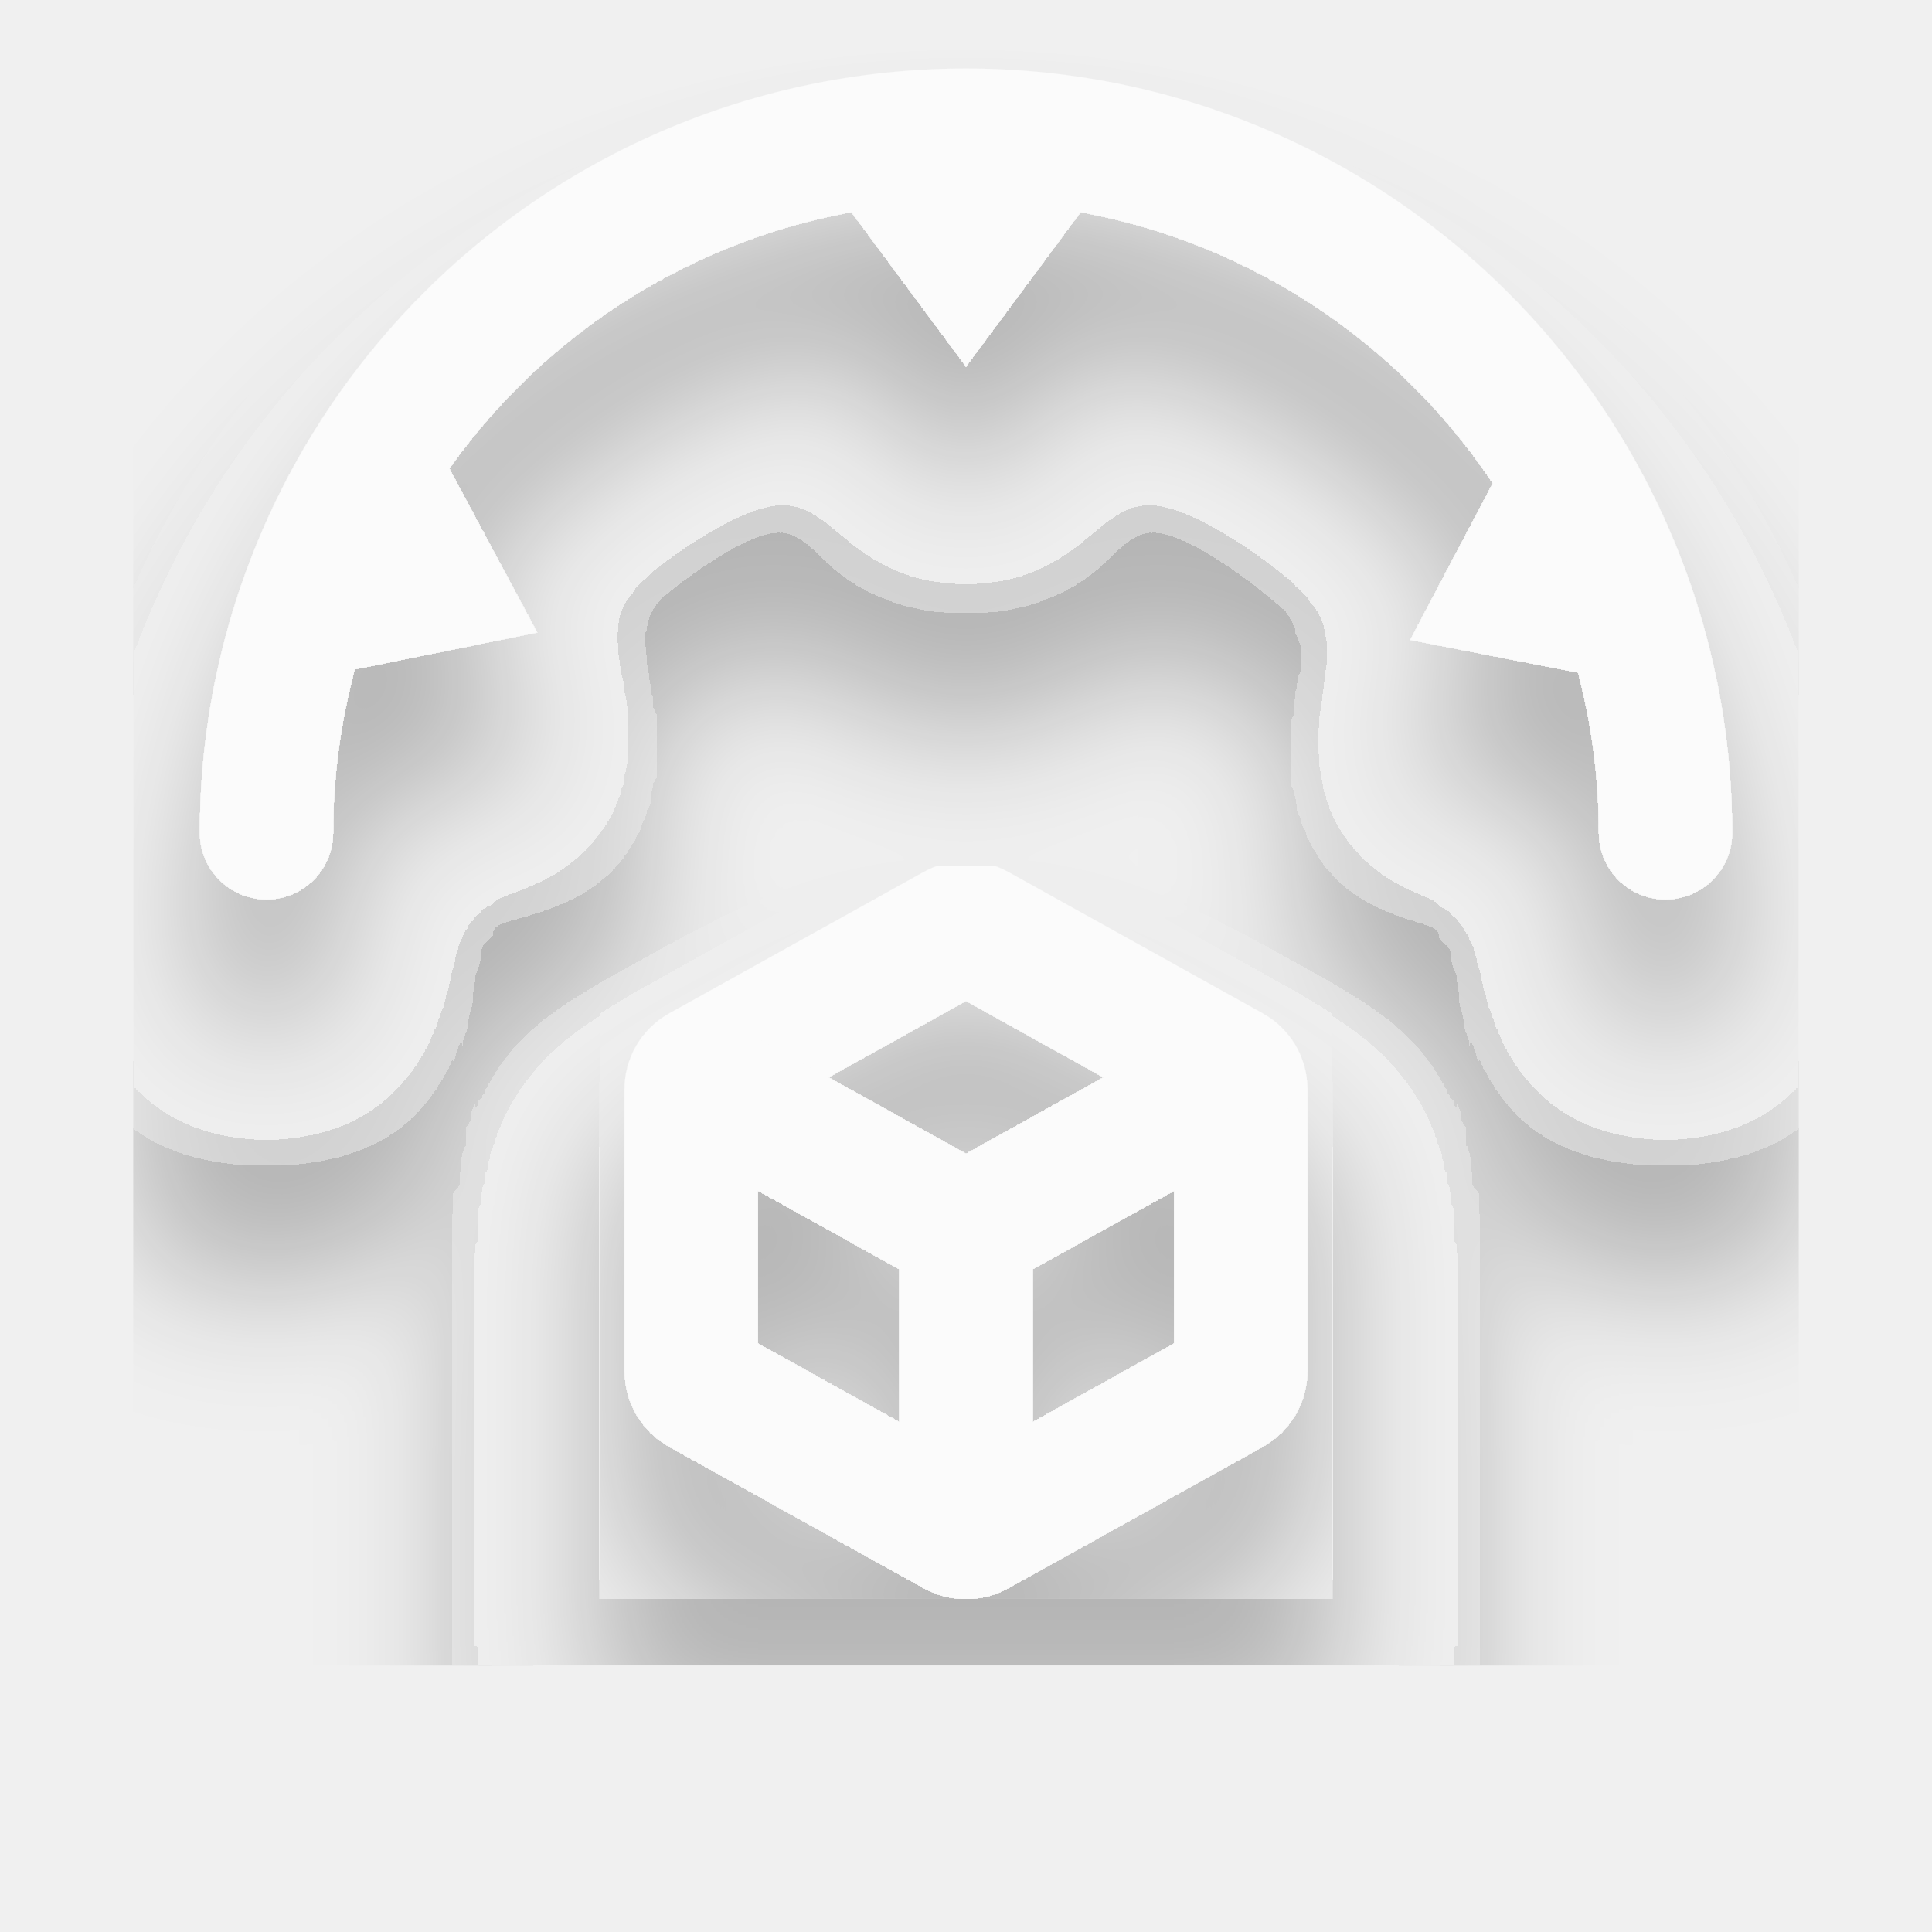
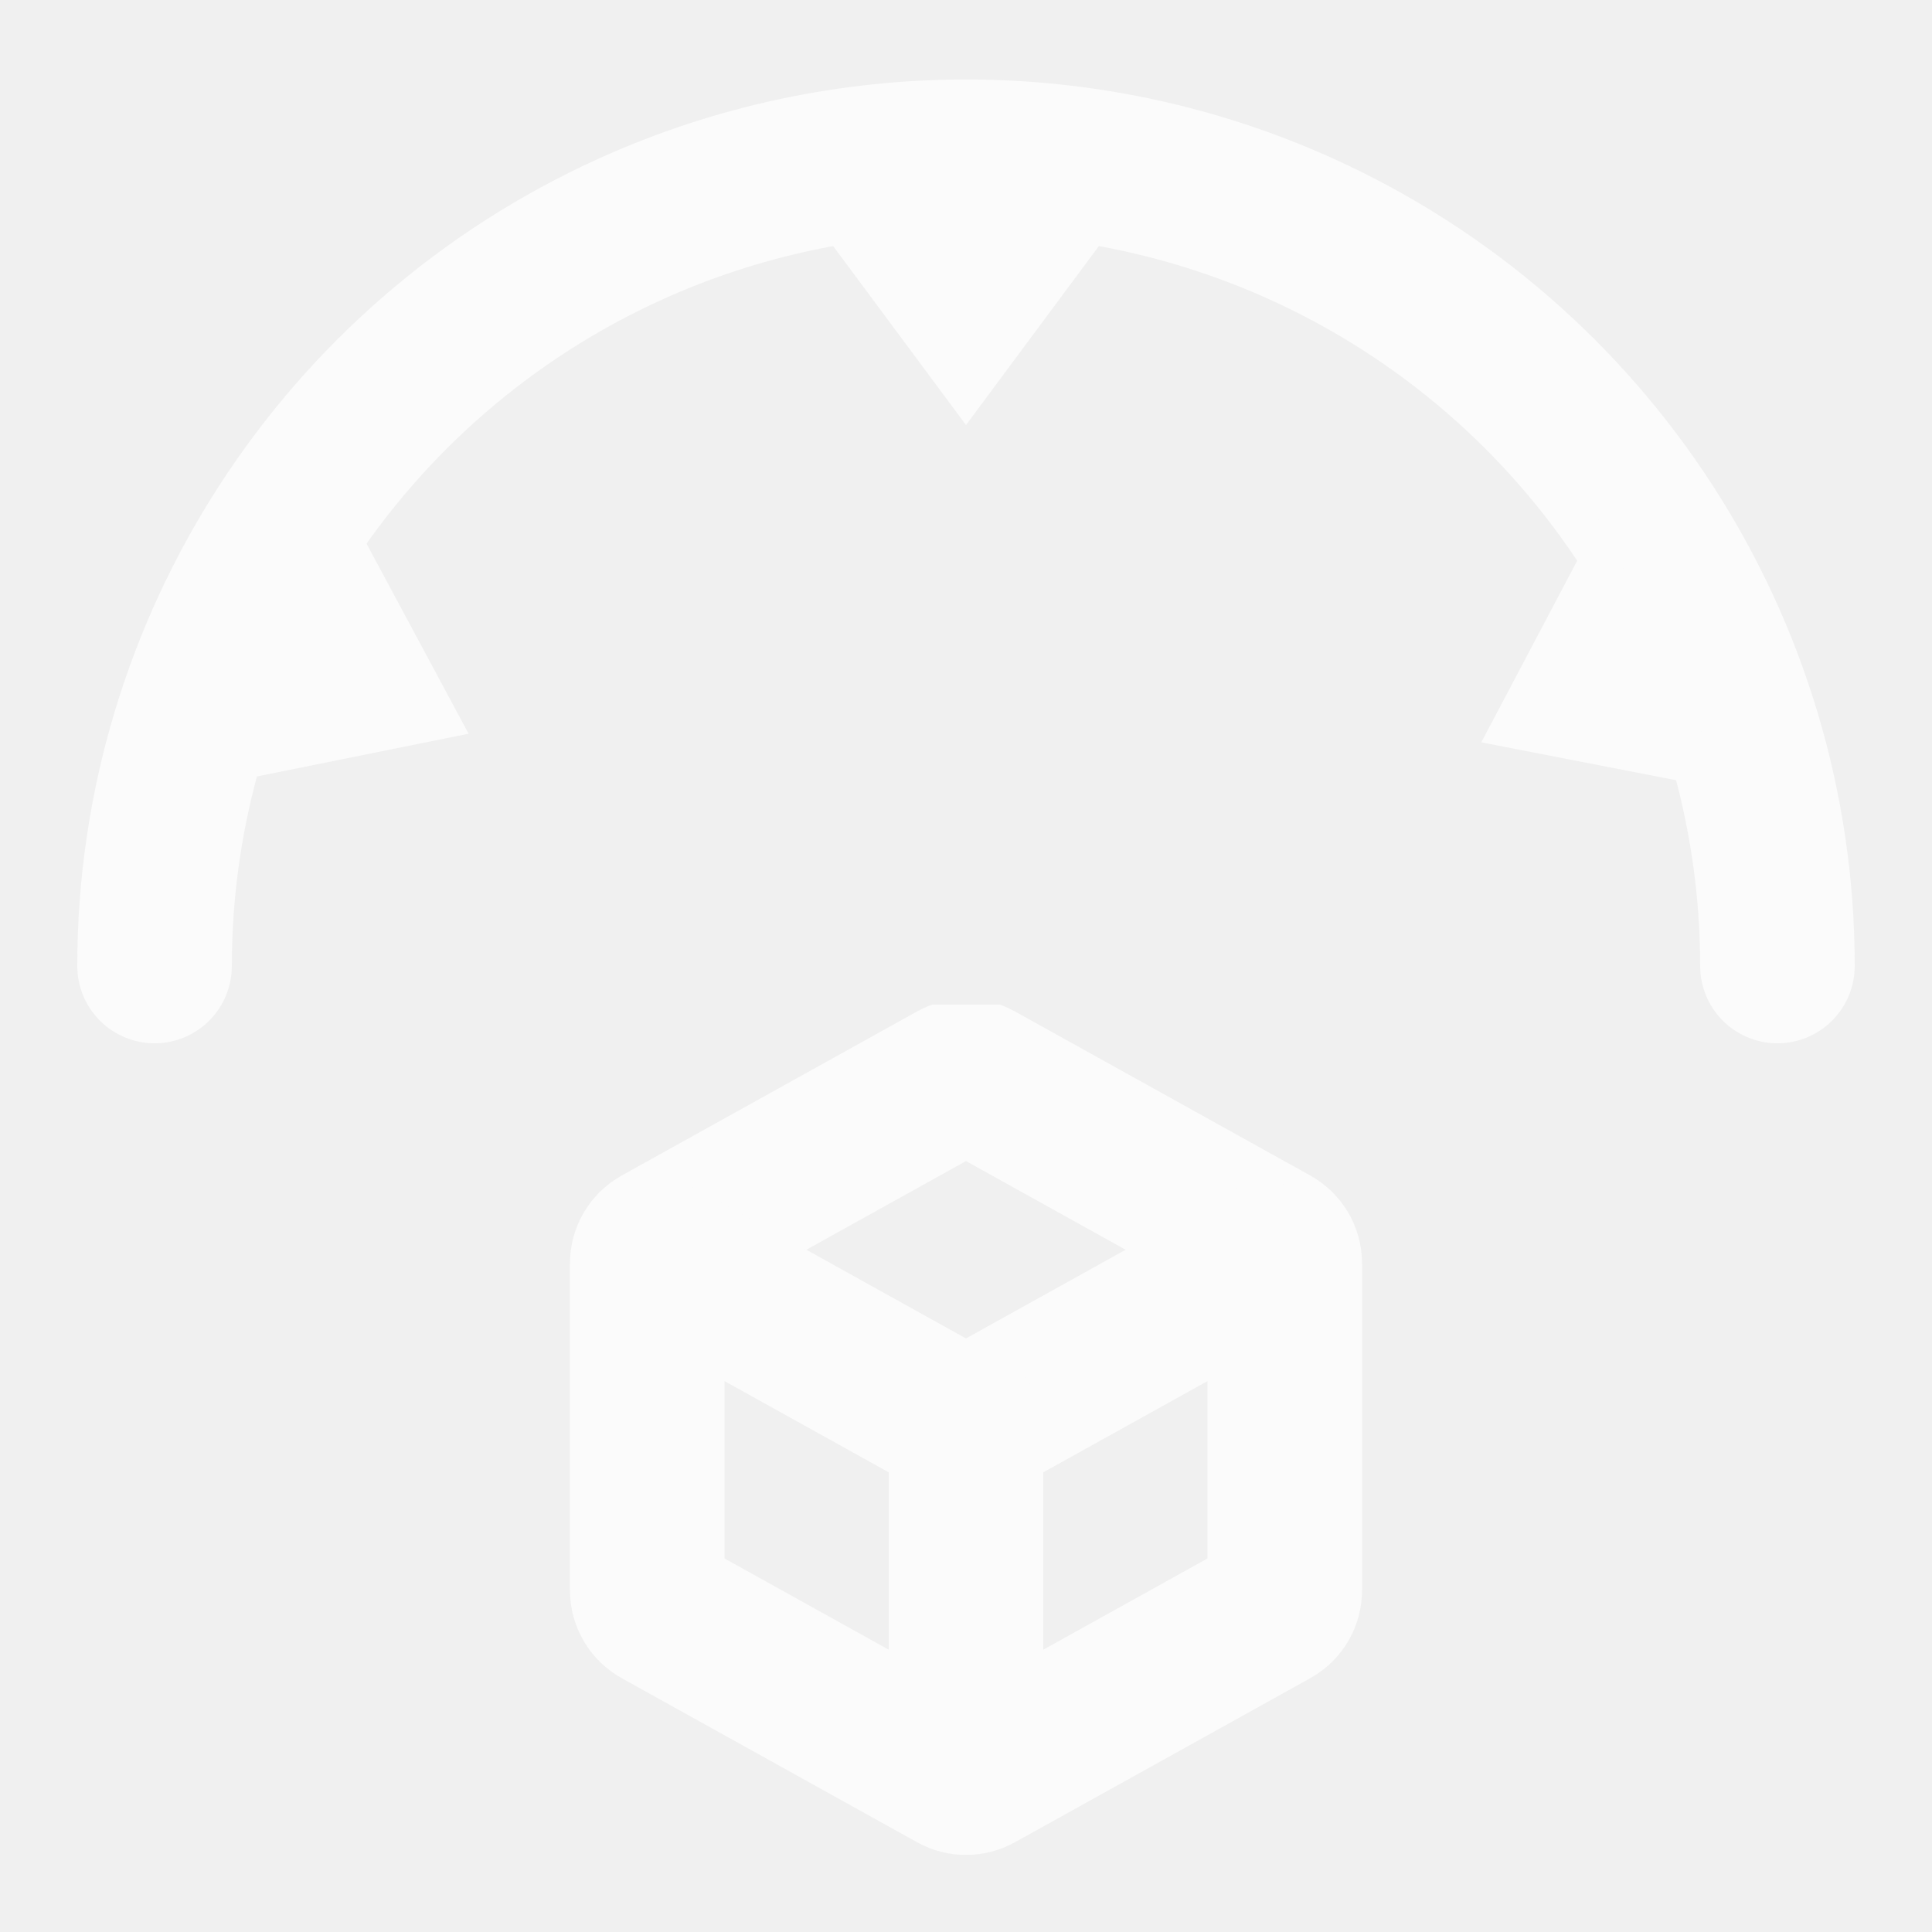
- <svg xmlns="http://www.w3.org/2000/svg" width="58" height="58" viewBox="0 0 58 58" fill="none">
-   <g clip-path="url(#clip0_39_1195)" filter="url(#filter0_d_39_1195)">
-     <g clip-path="url(#clip1_39_1195)" filter="url(#filter1_d_39_1195)">
-       <path d="M8 25V25C8 16.781 12.838 9.311 20.326 5.924V5.924C25.828 3.435 32.172 3.435 37.674 5.924V5.924C45.162 9.311 50 16.781 50 25V25" stroke="#FBFBFB" stroke-width="4" stroke-linecap="round" />
-       <path d="M16.127 18.988L9.718 20.282L13.034 13.228L16.127 18.988Z" fill="#FBFBFB" />
-       <path d="M42.336 19.211L45.389 13.429L48.754 20.459L42.336 19.211Z" fill="#FBFBFB" />
-       <path d="M29 11L25.103 5.75L32.897 5.75L29 11Z" fill="#FBFBFB" />
-       <g clip-path="url(#clip2_39_1195)" filter="url(#filter2_d_39_1195)">
-         <path d="M37.25 32.696L37.25 41.157C37.25 41.375 37.132 41.576 36.941 41.681L33.125 43.802L29.291 45.931C29.11 46.032 28.89 46.032 28.709 45.931L21.059 41.681C20.868 41.576 20.75 41.375 20.75 41.157L20.75 32.696C20.75 32.478 20.868 32.278 21.059 32.172L28.709 27.922C28.89 27.821 29.11 27.821 29.291 27.922L36.941 32.172C37.132 32.278 37.25 32.478 37.25 32.696Z" stroke="#FBFBFB" stroke-width="4" stroke-linecap="round" stroke-linejoin="round" />
-         <path d="M21.234 32.612L28.709 36.765C28.89 36.865 29.11 36.865 29.291 36.765L36.792 32.598" stroke="#FBFBFB" stroke-width="4" stroke-linecap="round" stroke-linejoin="round" />
-         <path d="M29 45.177V36.927" stroke="#FBFBFB" stroke-width="4" stroke-linecap="round" stroke-linejoin="round" />
-       </g>
+ <svg xmlns="http://www.w3.org/2000/svg" width="50" height="50" viewBox="0 0 50 50" fill="none">
+   <g clip-path="url(#clip0_39_1195)">
+     <path d="M4 25V25C4 16.781 8.838 9.311 16.326 5.924V5.924C21.828 3.435 28.172 3.435 33.674 5.924V5.924C41.162 9.311 46 16.781 46 25V25" stroke="#FBFBFB" stroke-width="4" stroke-linecap="round" />
+     <path d="M12.127 18.988L5.718 20.282L9.034 13.228L12.127 18.988Z" fill="#FBFBFB" />
+     <path d="M38.336 19.211L41.389 13.429L44.754 20.459L38.336 19.211Z" fill="#FBFBFB" />
+     <path d="M25 11L21.103 5.75L28.897 5.75L25 11Z" fill="#FBFBFB" />
+     <g clip-path="url(#clip1_39_1195)">
+       <path d="M33.25 32.696L33.25 41.157C33.25 41.375 33.132 41.576 32.941 41.681L29.125 43.802L25.291 45.931C25.11 46.032 24.89 46.032 24.709 45.931L17.059 41.681C16.868 41.576 16.75 41.375 16.75 41.157L16.75 32.696C16.75 32.478 16.868 32.278 17.059 32.172L24.709 27.922C24.89 27.821 25.11 27.821 25.291 27.922L32.941 32.172C33.132 32.278 33.25 32.478 33.25 32.696Z" stroke="#FBFBFB" stroke-width="4" stroke-linecap="round" stroke-linejoin="round" />
+       <path d="M17.234 32.612L24.709 36.765C24.89 36.865 25.11 36.865 25.291 36.765L32.792 32.598" stroke="#FBFBFB" stroke-width="4" stroke-linecap="round" stroke-linejoin="round" />
+       <path d="M25 45.177V36.927" stroke="#FBFBFB" stroke-width="4" stroke-linecap="round" stroke-linejoin="round" />
    </g>
  </g>
  <defs>
-     <filter id="filter0_d_39_1195" x="0" y="0" width="58" height="58" filterUnits="userSpaceOnUse" color-interpolation-filters="sRGB">
-       <feFlood flood-opacity="0" result="BackgroundImageFix" />
-       <feColorMatrix in="SourceAlpha" type="matrix" values="0 0 0 0 0 0 0 0 0 0 0 0 0 0 0 0 0 0 127 0" result="hardAlpha" />
-       <feOffset dy="4" />
-       <feGaussianBlur stdDeviation="2" />
-       <feComposite in2="hardAlpha" operator="out" />
-       <feColorMatrix type="matrix" values="0 0 0 0 0 0 0 0 0 0 0 0 0 0 0 0 0 0 0.25 0" />
-       <feBlend mode="normal" in2="BackgroundImageFix" result="effect1_dropShadow_39_1195" />
-       <feBlend mode="normal" in="SourceGraphic" in2="effect1_dropShadow_39_1195" result="shape" />
-     </filter>
-     <filter id="filter1_d_39_1195" x="0" y="0" width="58" height="58" filterUnits="userSpaceOnUse" color-interpolation-filters="sRGB">
-       <feFlood flood-opacity="0" result="BackgroundImageFix" />
-       <feColorMatrix in="SourceAlpha" type="matrix" values="0 0 0 0 0 0 0 0 0 0 0 0 0 0 0 0 0 0 127 0" result="hardAlpha" />
-       <feOffset dy="4" />
-       <feGaussianBlur stdDeviation="2" />
-       <feComposite in2="hardAlpha" operator="out" />
-       <feColorMatrix type="matrix" values="0 0 0 0 0 0 0 0 0 0 0 0 0 0 0 0 0 0 0.25 0" />
-       <feBlend mode="normal" in2="BackgroundImageFix" result="effect1_dropShadow_39_1195" />
-       <feBlend mode="normal" in="SourceGraphic" in2="effect1_dropShadow_39_1195" result="shape" />
-     </filter>
-     <filter id="filter2_d_39_1195" x="14" y="26" width="30" height="30" filterUnits="userSpaceOnUse" color-interpolation-filters="sRGB">
-       <feFlood flood-opacity="0" result="BackgroundImageFix" />
-       <feColorMatrix in="SourceAlpha" type="matrix" values="0 0 0 0 0 0 0 0 0 0 0 0 0 0 0 0 0 0 127 0" result="hardAlpha" />
-       <feOffset dy="4" />
-       <feGaussianBlur stdDeviation="2" />
-       <feComposite in2="hardAlpha" operator="out" />
-       <feColorMatrix type="matrix" values="0 0 0 0 0 0 0 0 0 0 0 0 0 0 0 0 0 0 0.25 0" />
-       <feBlend mode="normal" in2="BackgroundImageFix" result="effect1_dropShadow_39_1195" />
-       <feBlend mode="normal" in="SourceGraphic" in2="effect1_dropShadow_39_1195" result="shape" />
-     </filter>
    <clipPath id="clip0_39_1195">
-       <rect width="50" height="50" fill="white" transform="translate(4)" />
+       <rect width="50" height="50" fill="white" />
    </clipPath>
    <clipPath id="clip1_39_1195">
-       <rect width="50" height="50" fill="white" transform="translate(4)" />
-     </clipPath>
-     <clipPath id="clip2_39_1195">
-       <rect width="22" height="22" fill="white" transform="translate(18 26)" />
+       <rect width="22" height="22" fill="white" transform="translate(14 26)" />
    </clipPath>
  </defs>
</svg>
